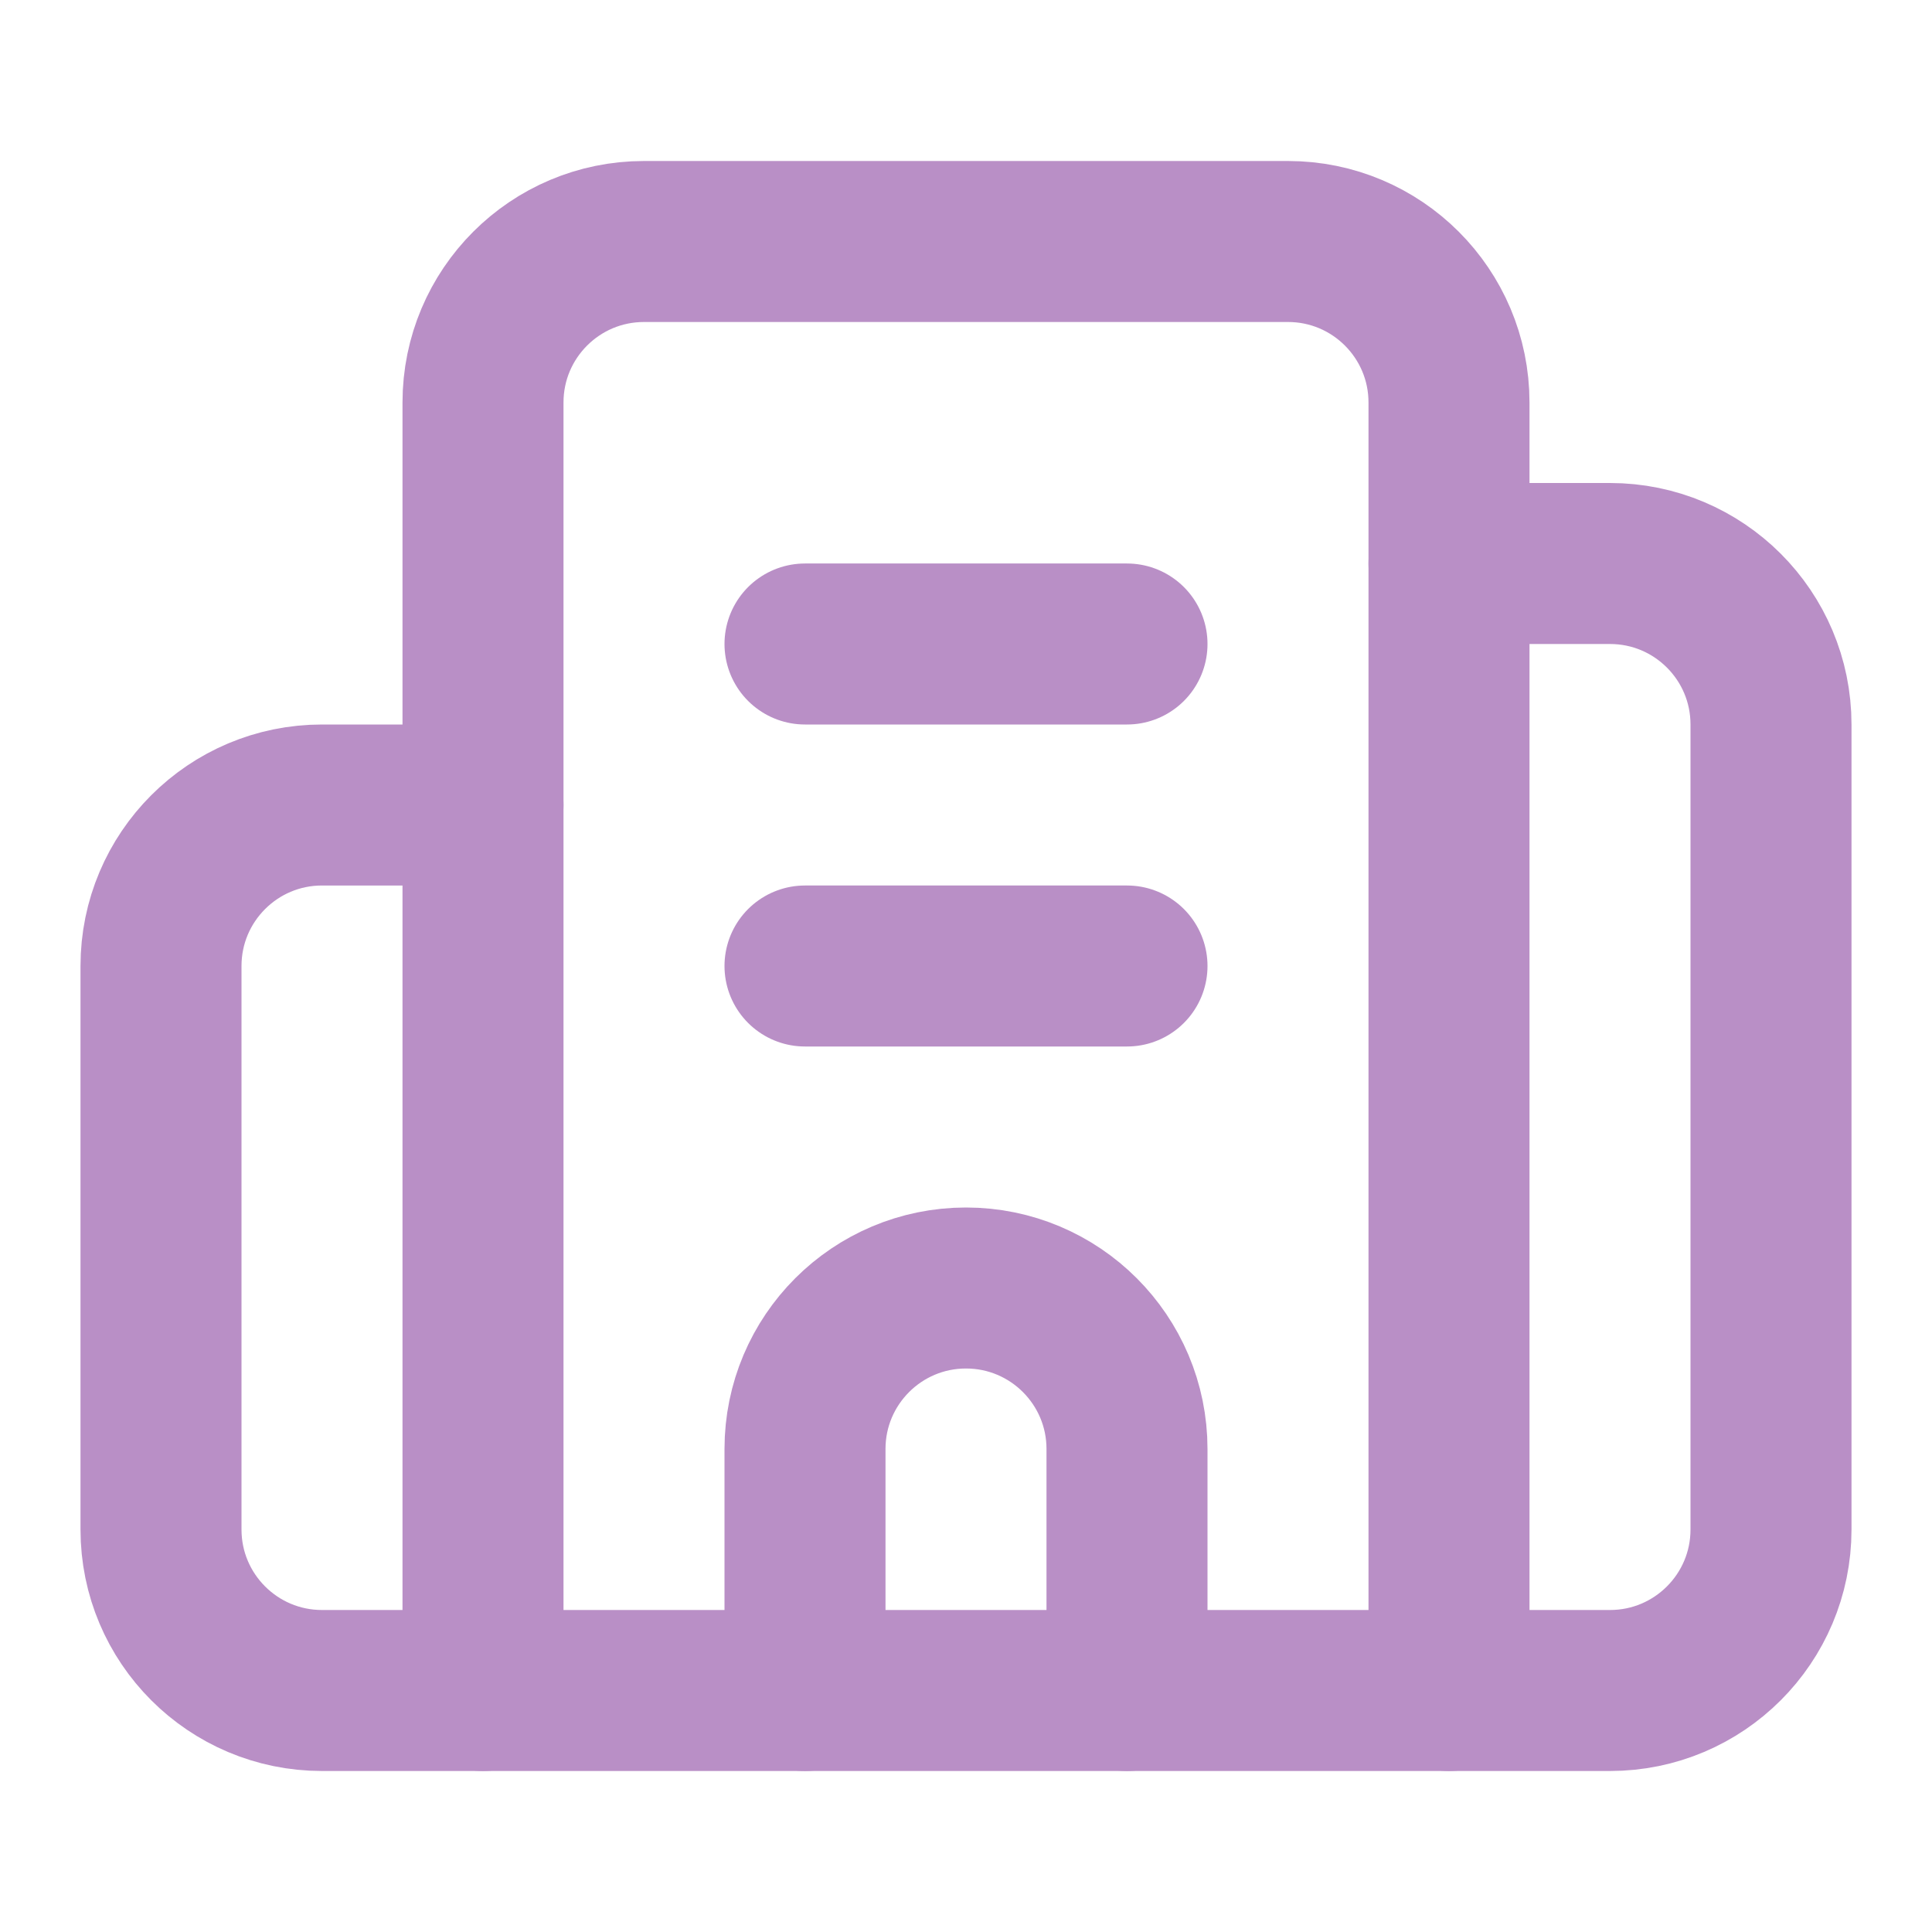
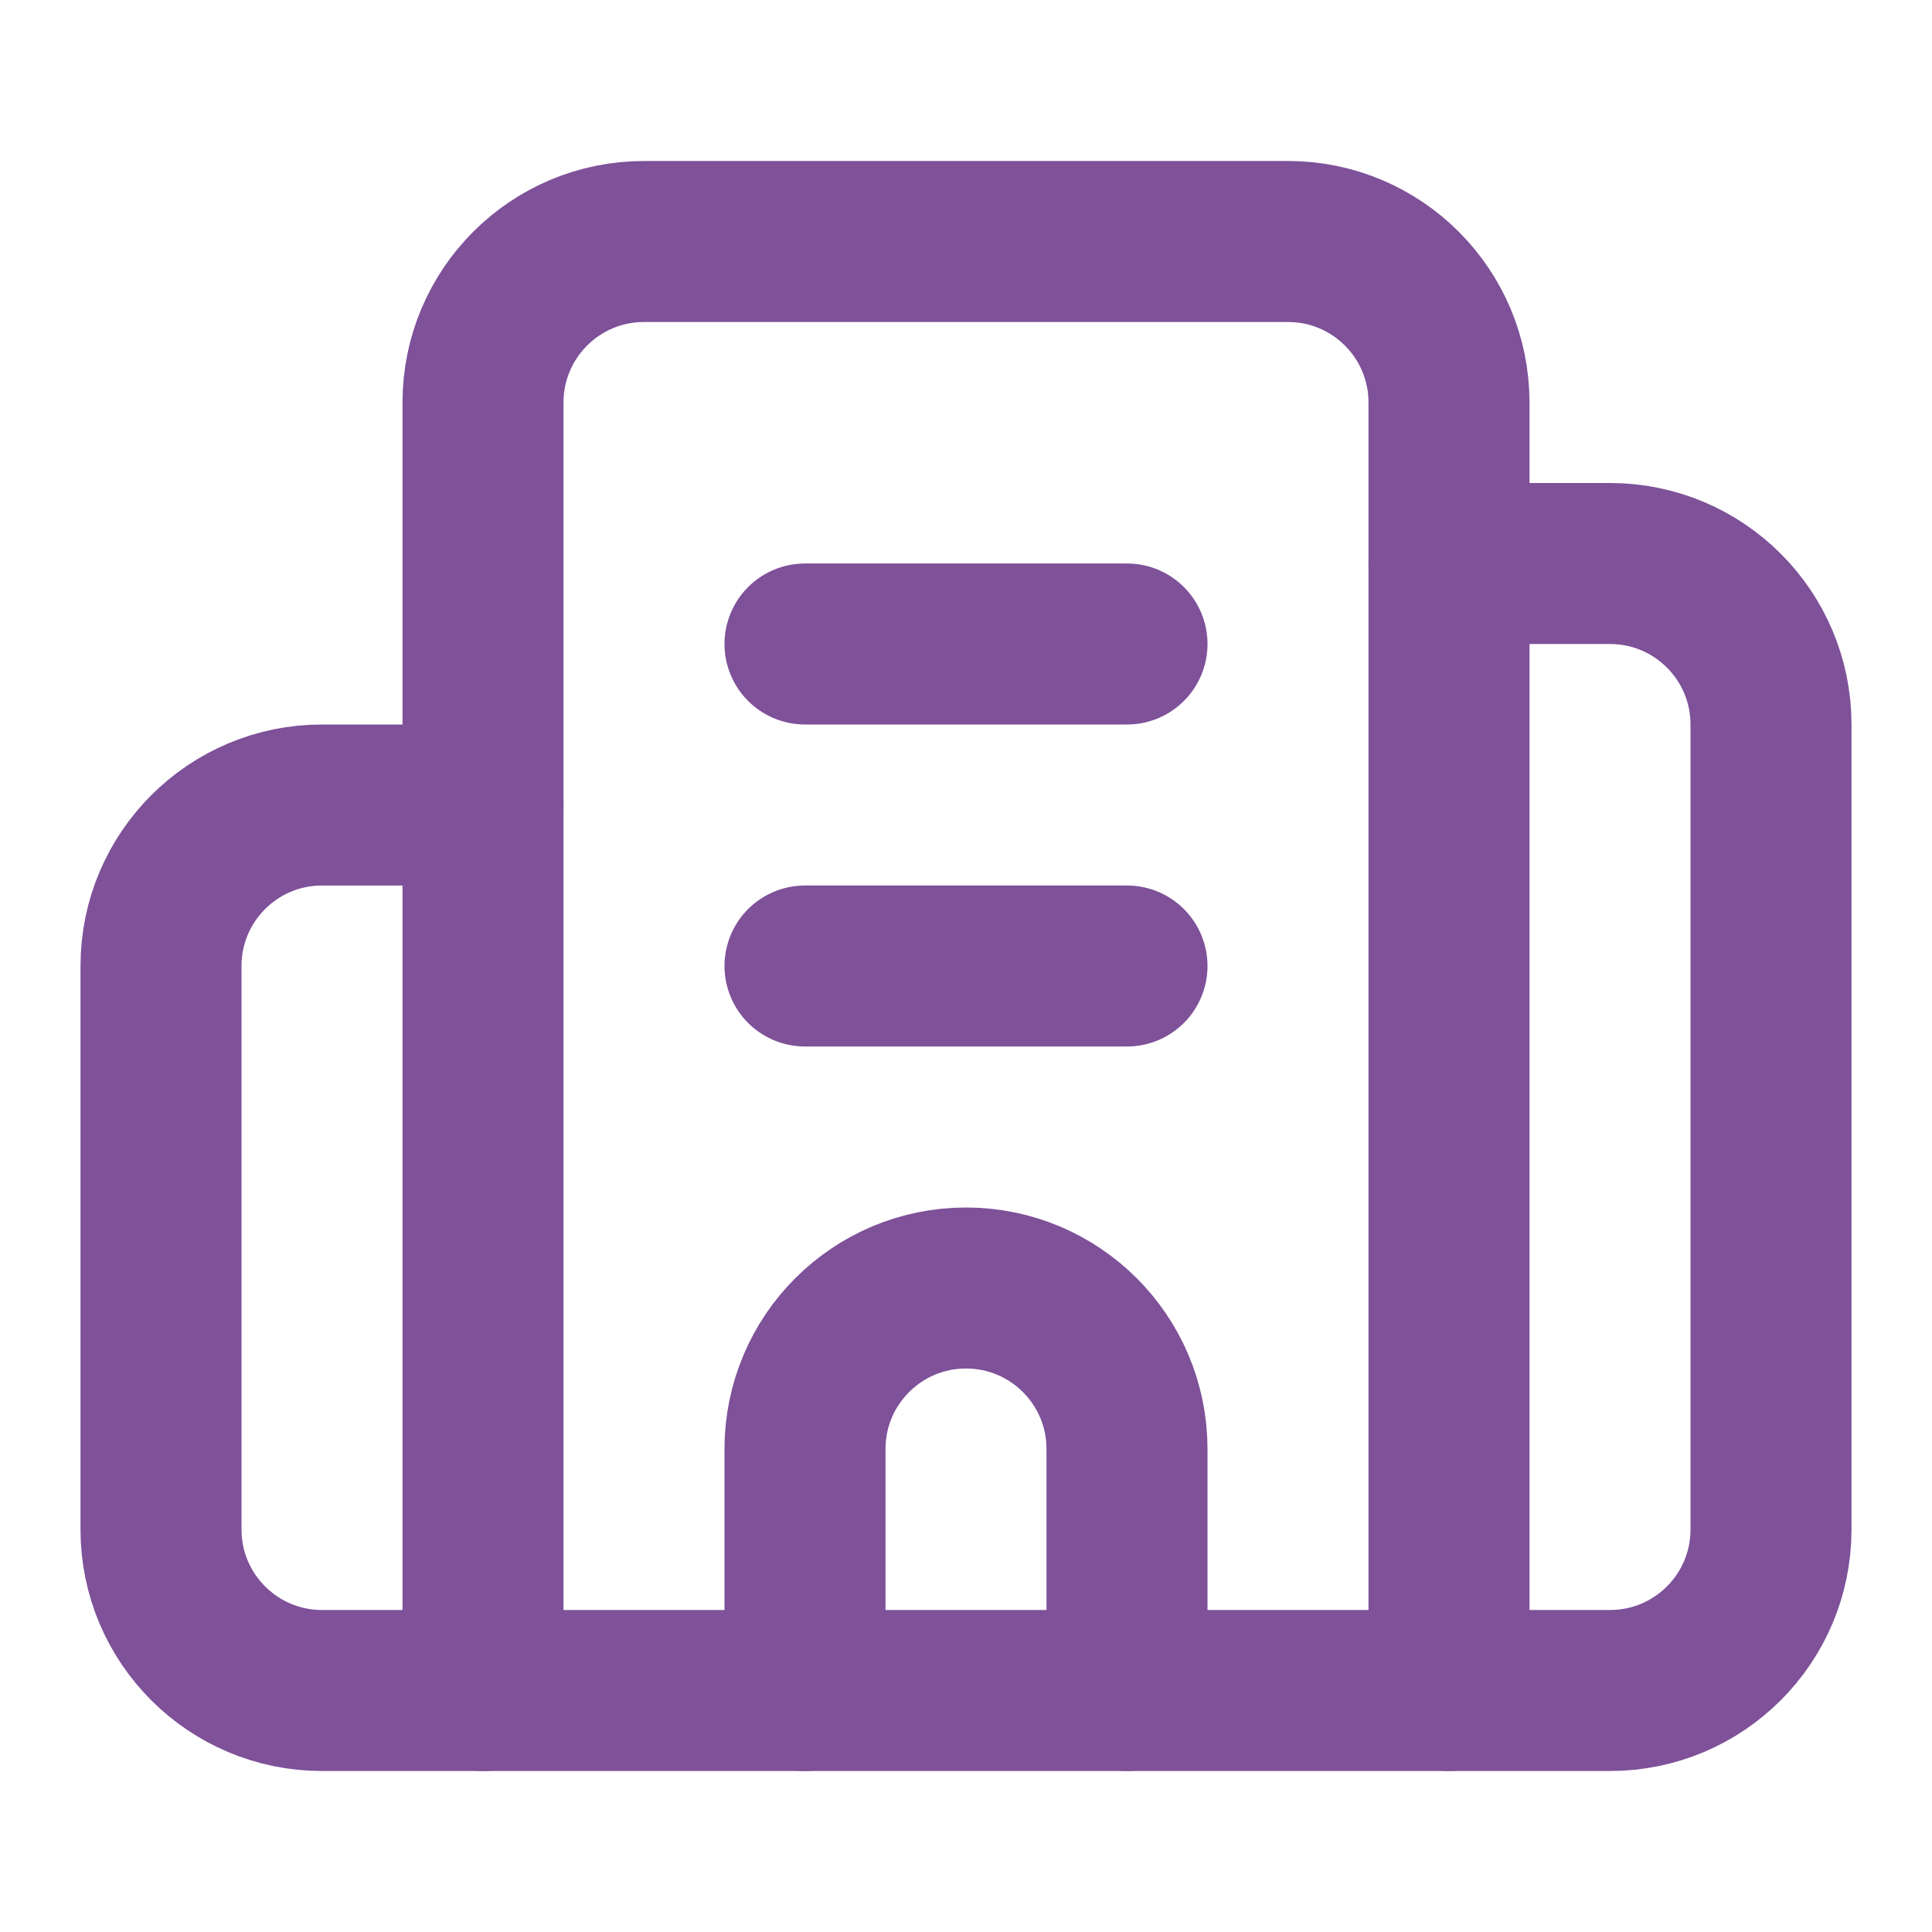
- <svg xmlns="http://www.w3.org/2000/svg" class="lucide lucide-building-2" width="24" height="24" viewBox="0 0 24 24" fill="none" stroke="#B98FC6" stroke-width="2" stroke-linecap="round" stroke-linejoin="round">
+ <svg xmlns="http://www.w3.org/2000/svg" class="lucide lucide-building-2" width="24" height="24" viewBox="0 0 24 24" fill="none" stroke="#7E5199" stroke-width="2" stroke-linecap="round" stroke-linejoin="round">
  <path d="M10 12h4" />
  <path d="M10 8h4" />
  <path d="M14 21v-3a2 2 0 0 0-4 0v3" />
  <path d="M6 10H4a2 2 0 0 0-2 2v7a2 2 0 0 0 2 2h16a2 2 0 0 0 2-2V9a2 2 0 0 0-2-2h-2" />
  <path d="M6 21V5a2 2 0 0 1 2-2h8a2 2 0 0 1 2 2v16" />
</svg>
